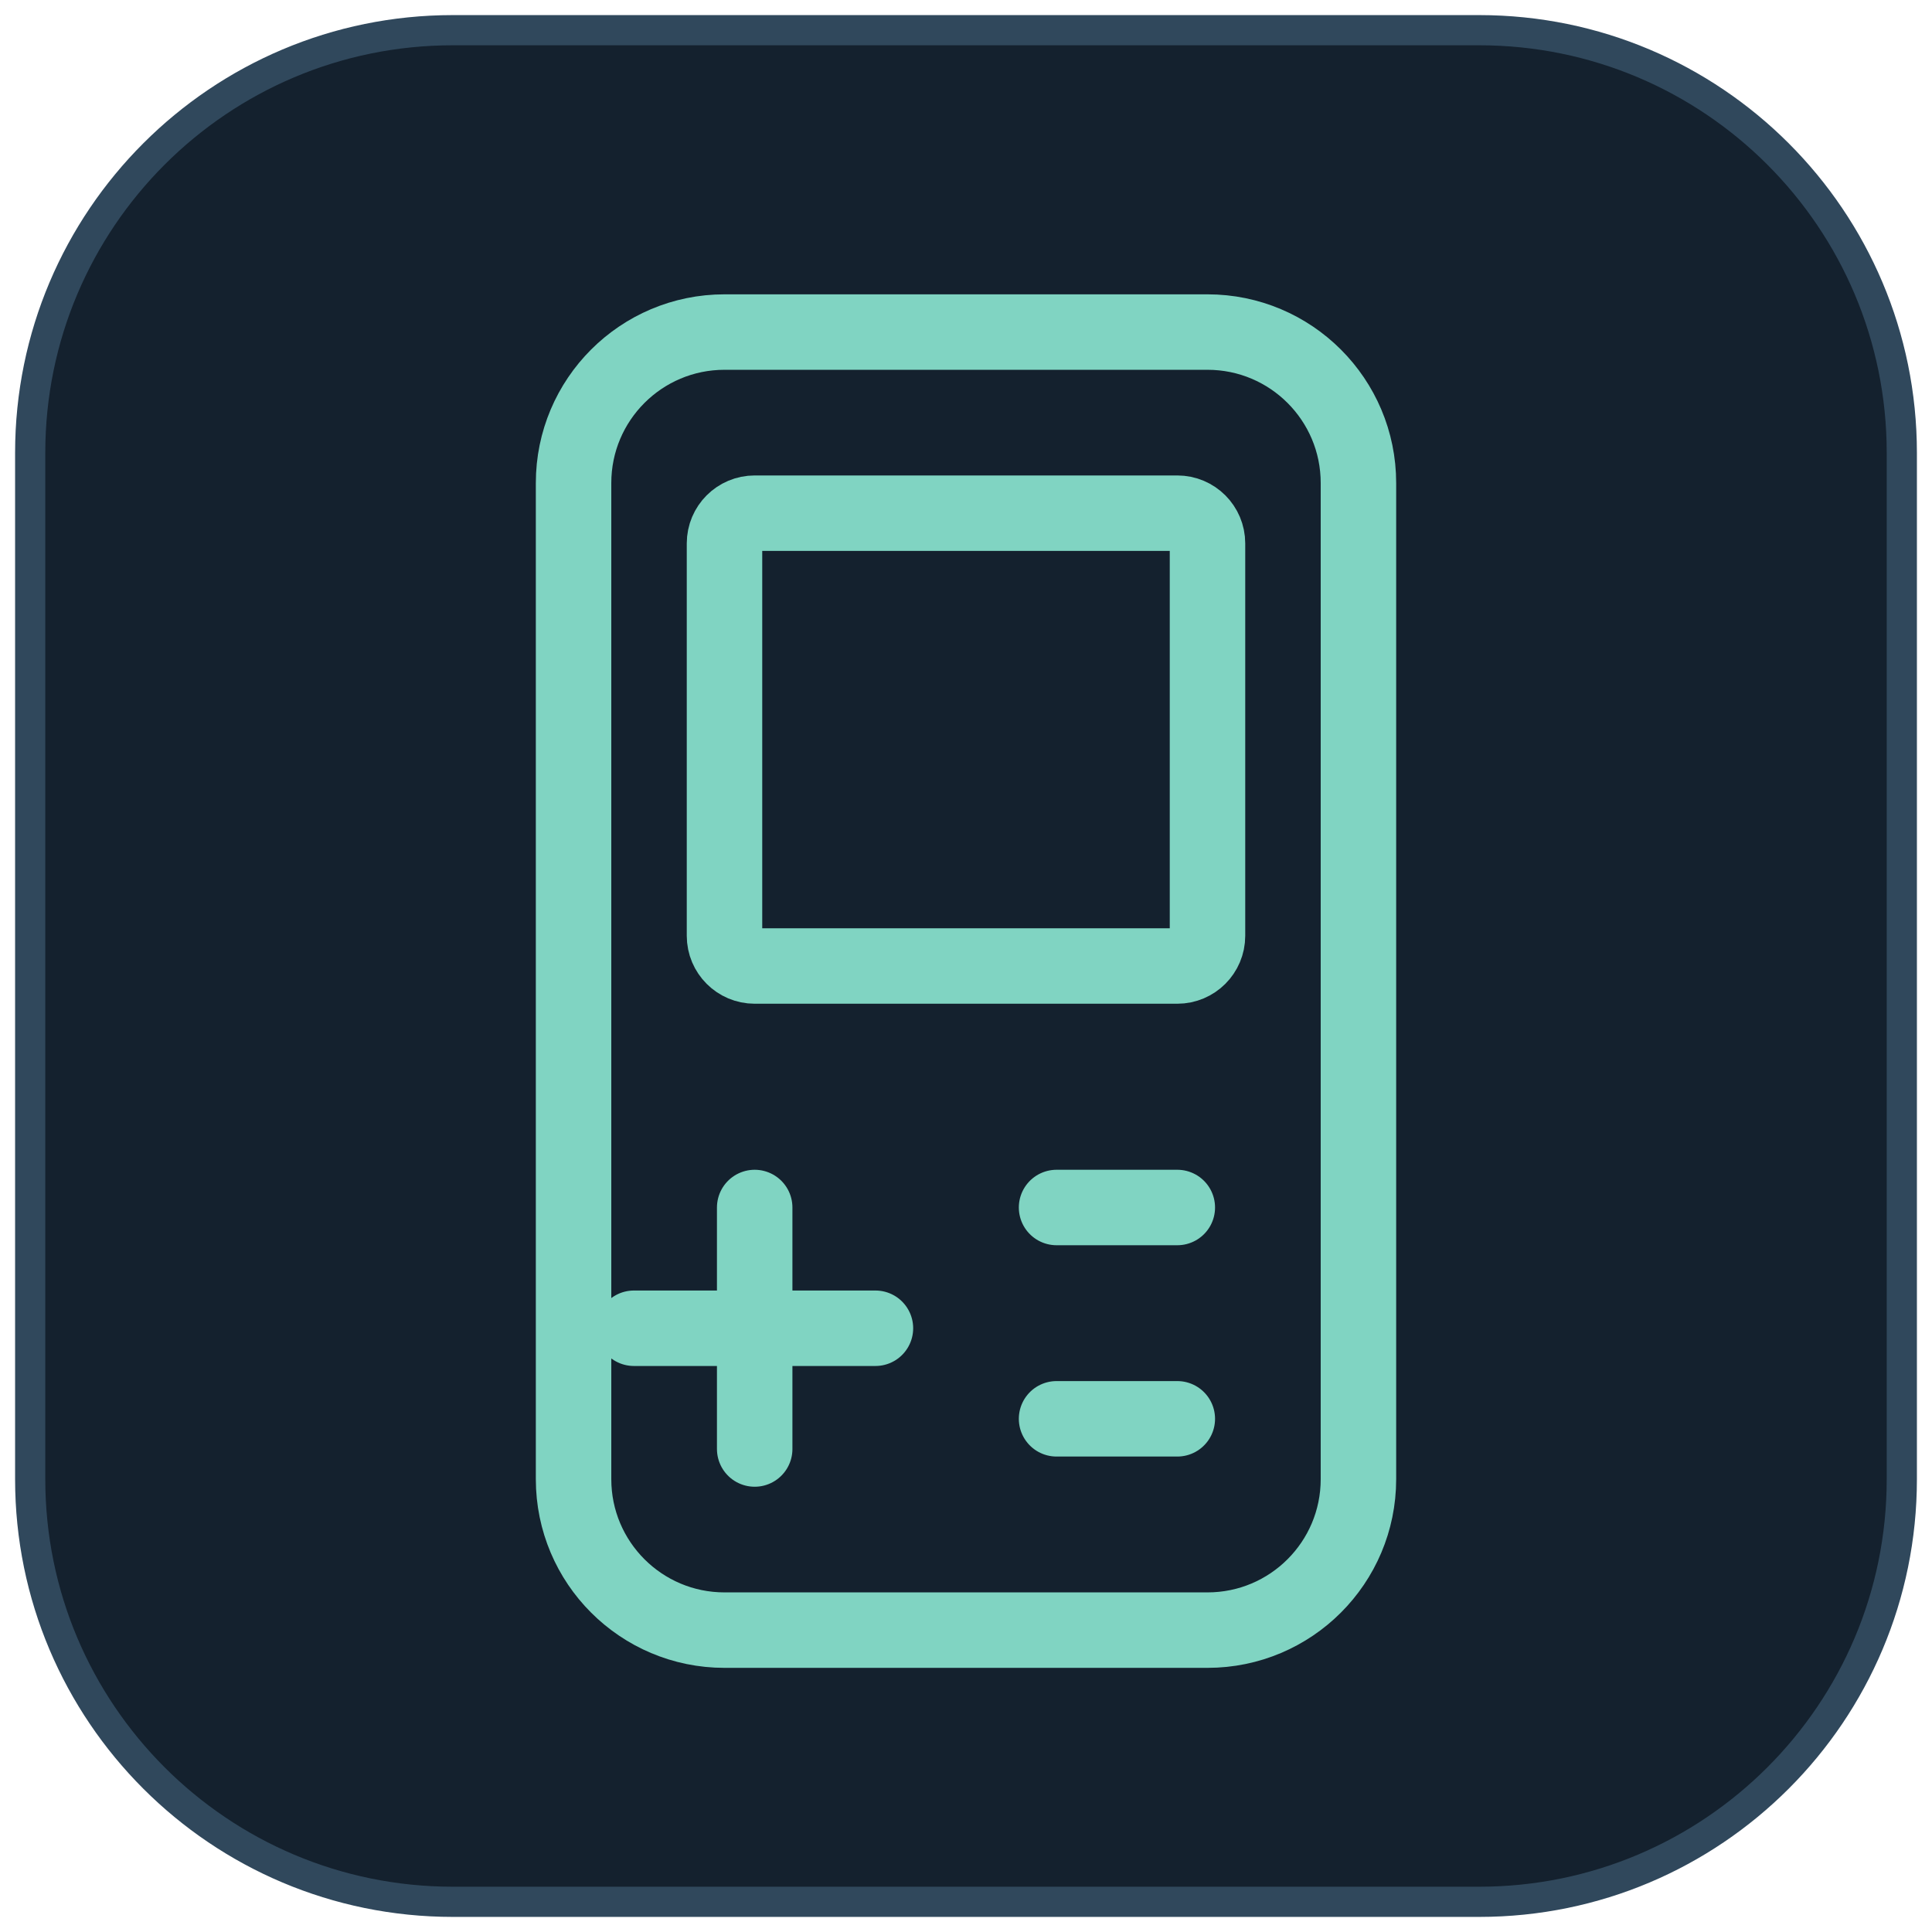
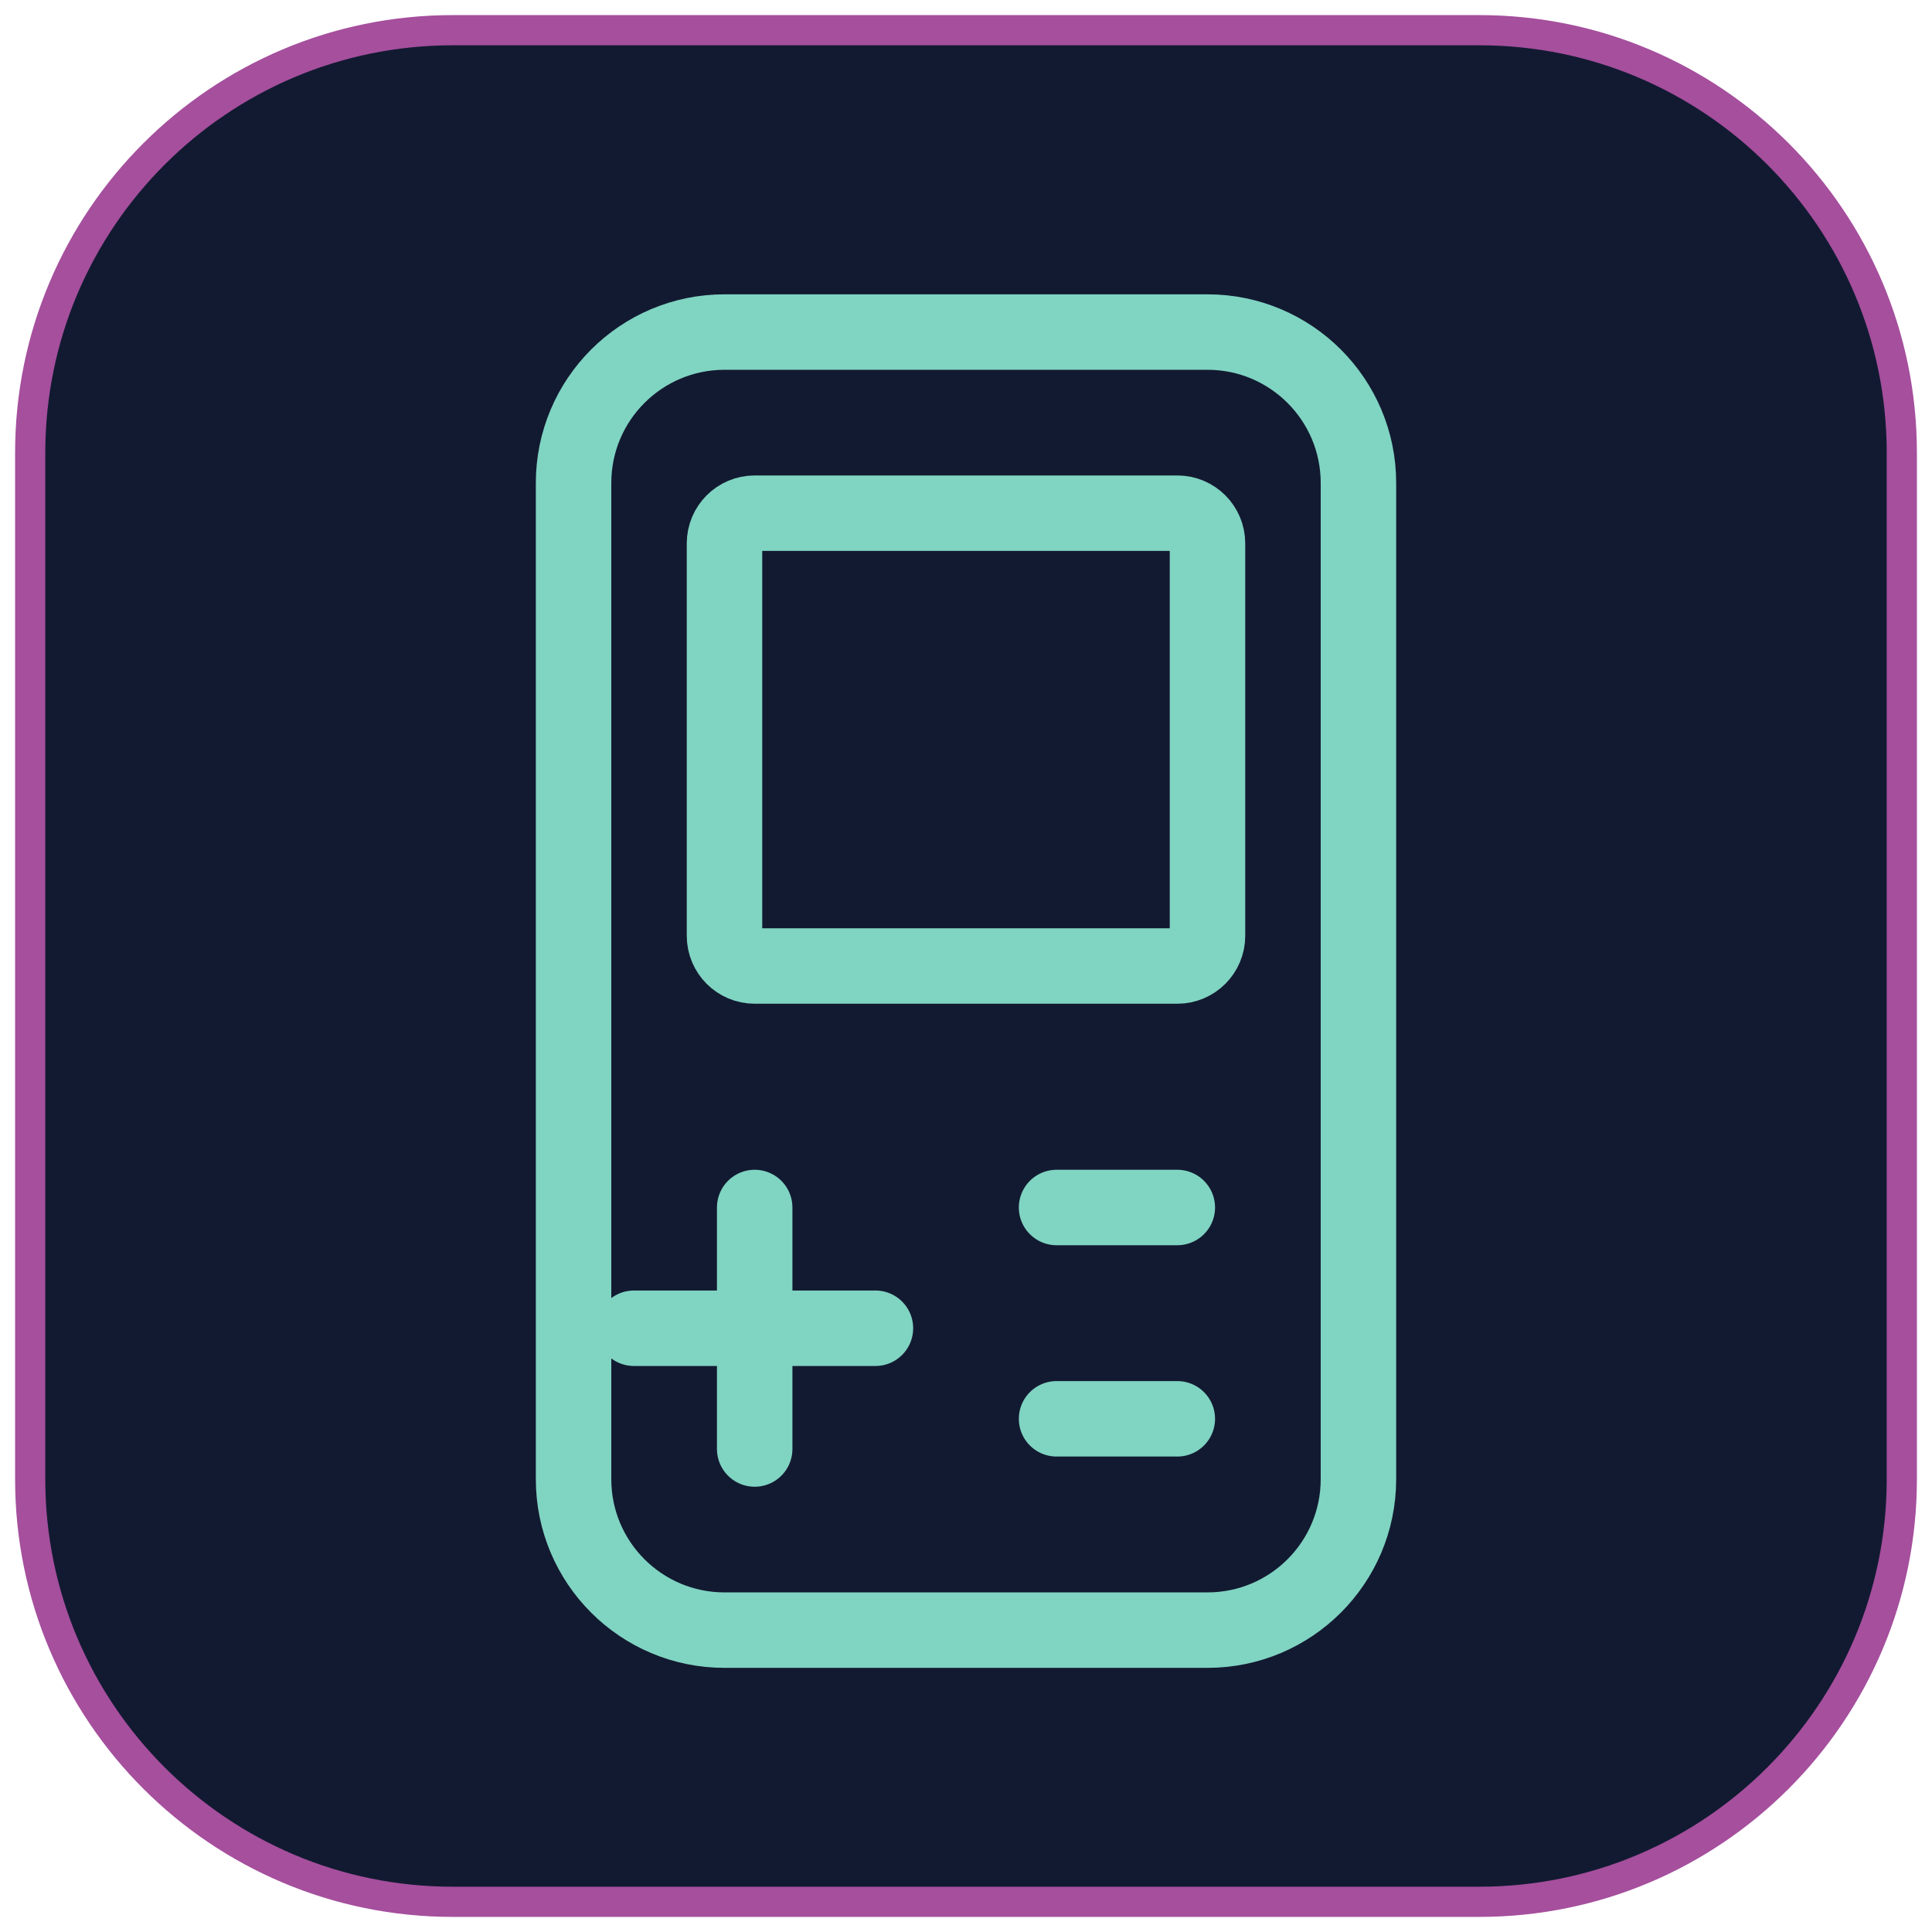
<svg xmlns="http://www.w3.org/2000/svg" width="64" height="64" viewBox="0 0 64 64">
-   <rect x="1" y="1" width="62" height="62" rx="14" fill="#14212E" stroke="#30485C" />
+   <rect x="1" y="1" width="62" height="62" rx="14" fill="#121A31" stroke="#A54F9D" />
  <g fill="none" stroke="#80D4C2" stroke-width="2.5" stroke-linecap="round" stroke-linejoin="round">
    <rect x="19" y="11" width="26" height="43" rx="5" />
    <rect x="24" y="17" width="16" height="15" rx="1" />
    <path d="M25 40v8m-4-4h8M35 40h4m-4 7h4" />
  </g>
</svg>
